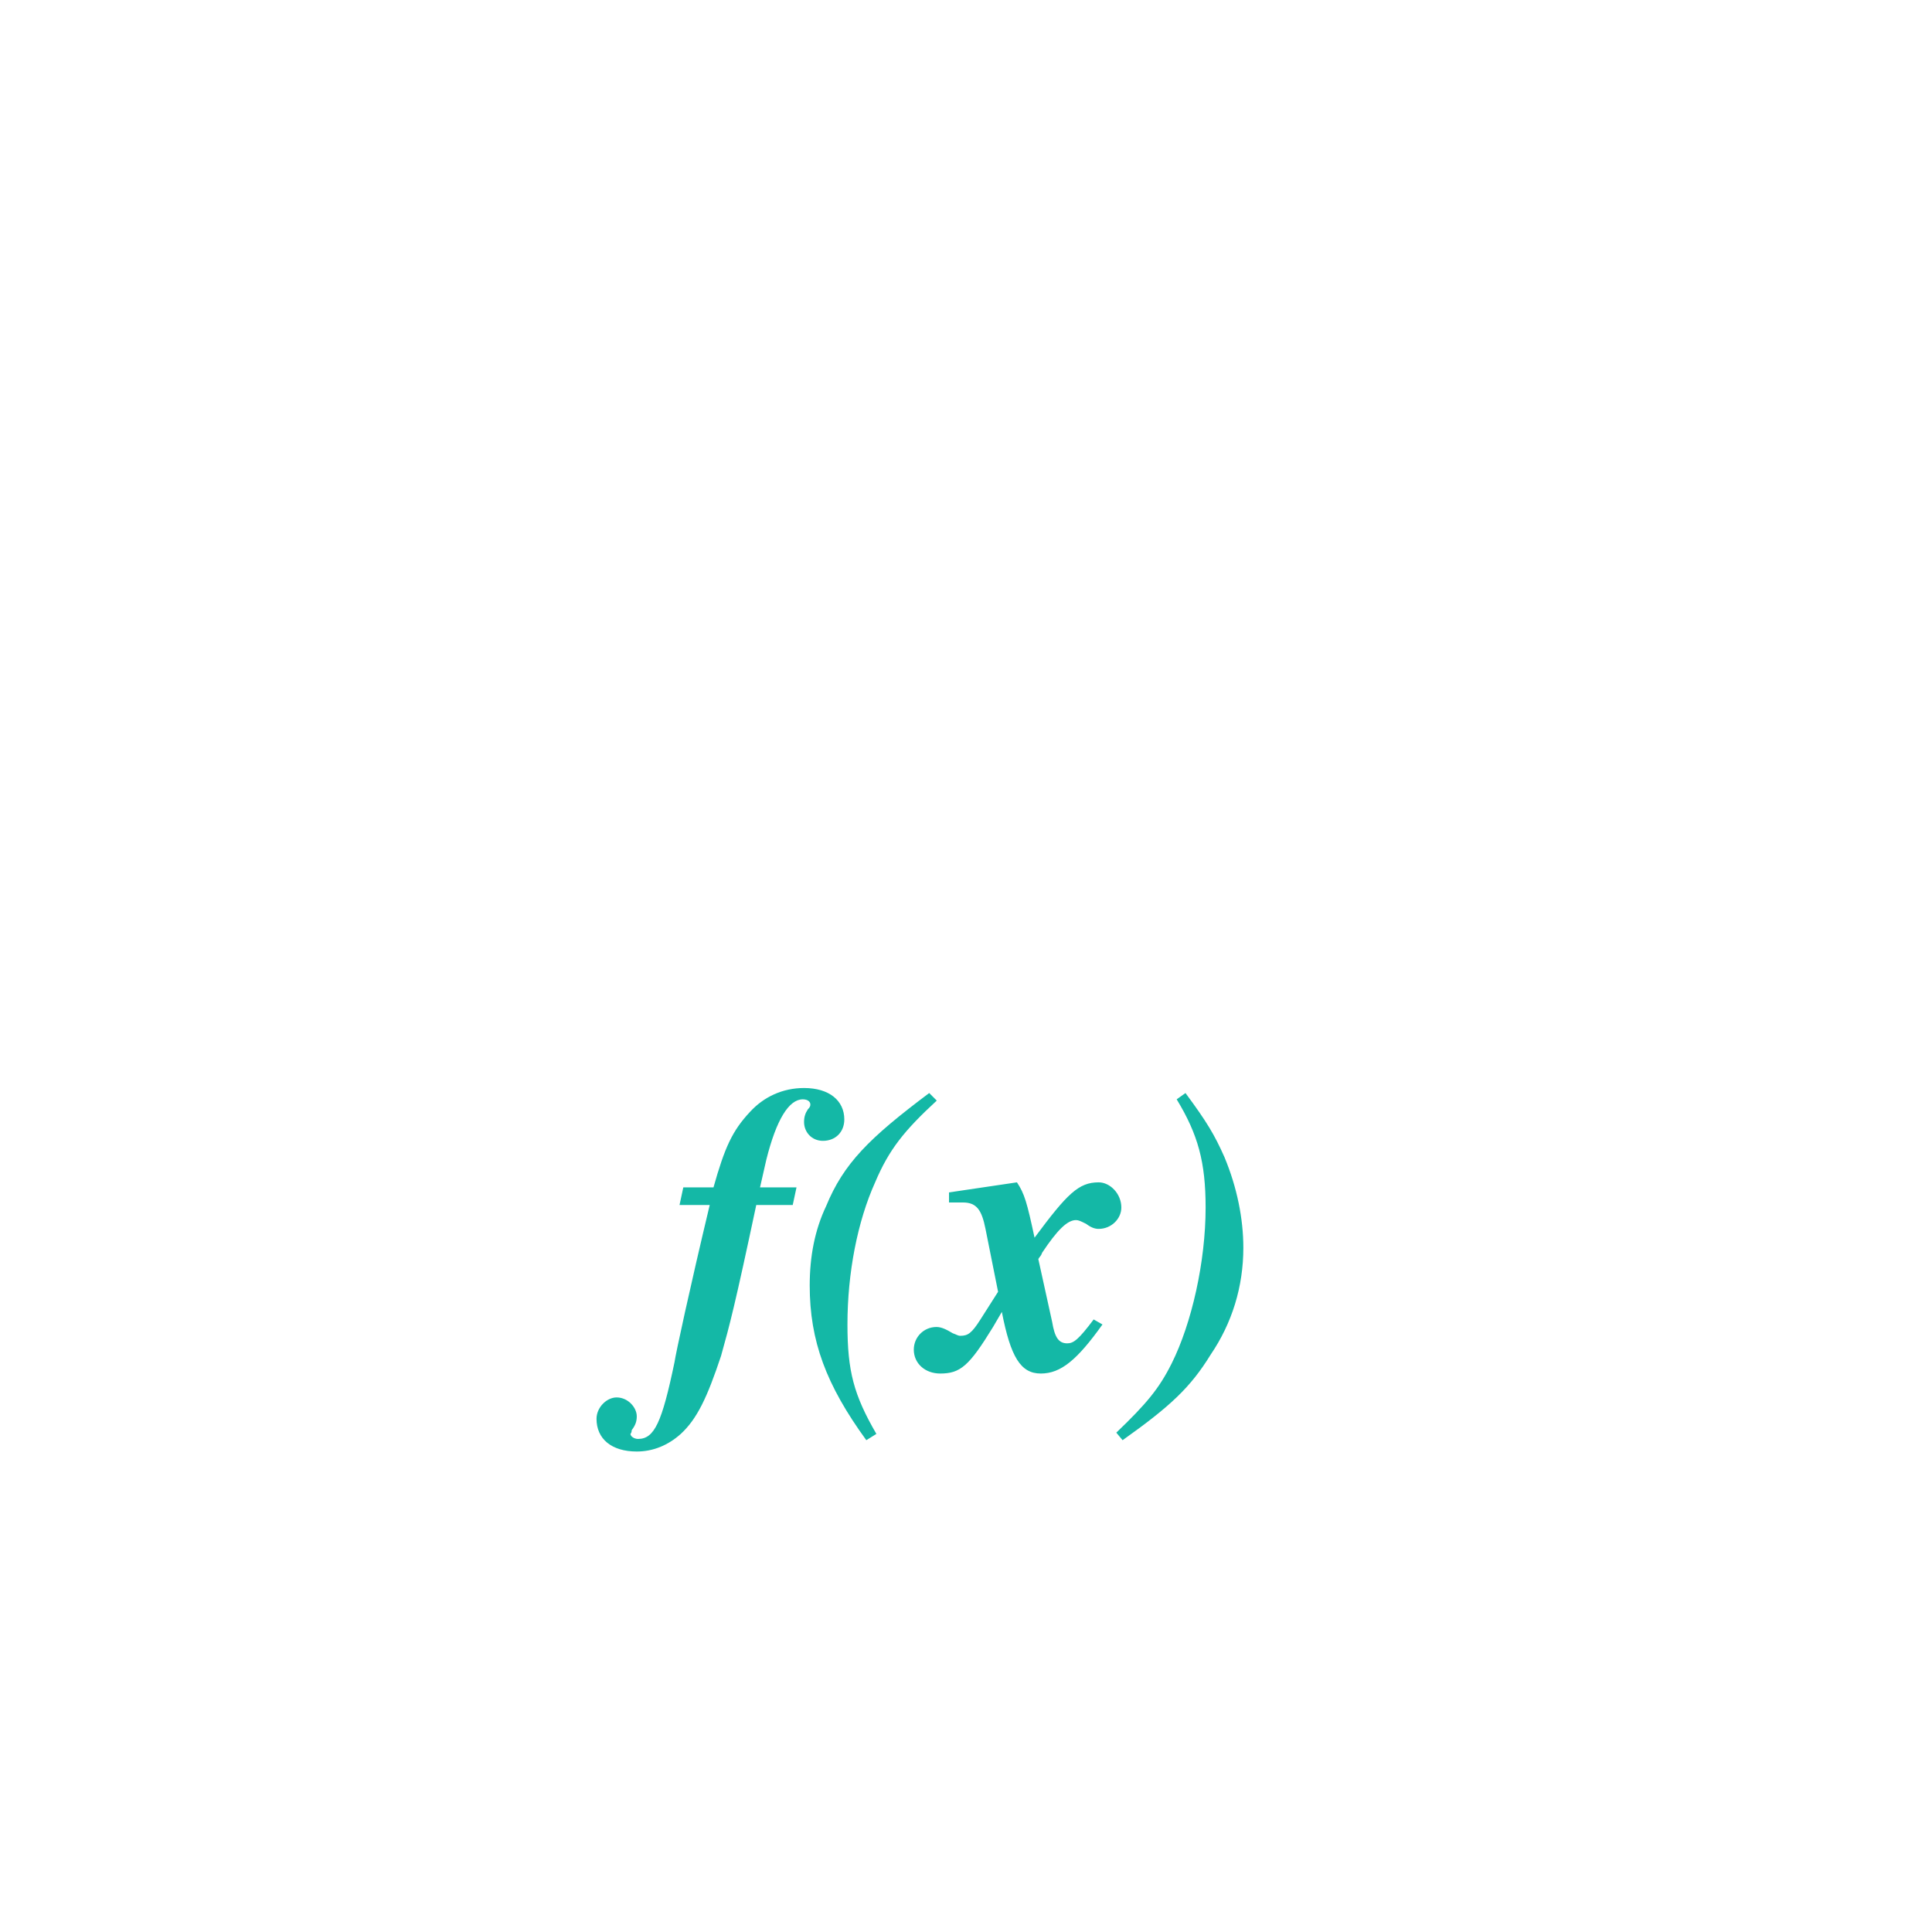
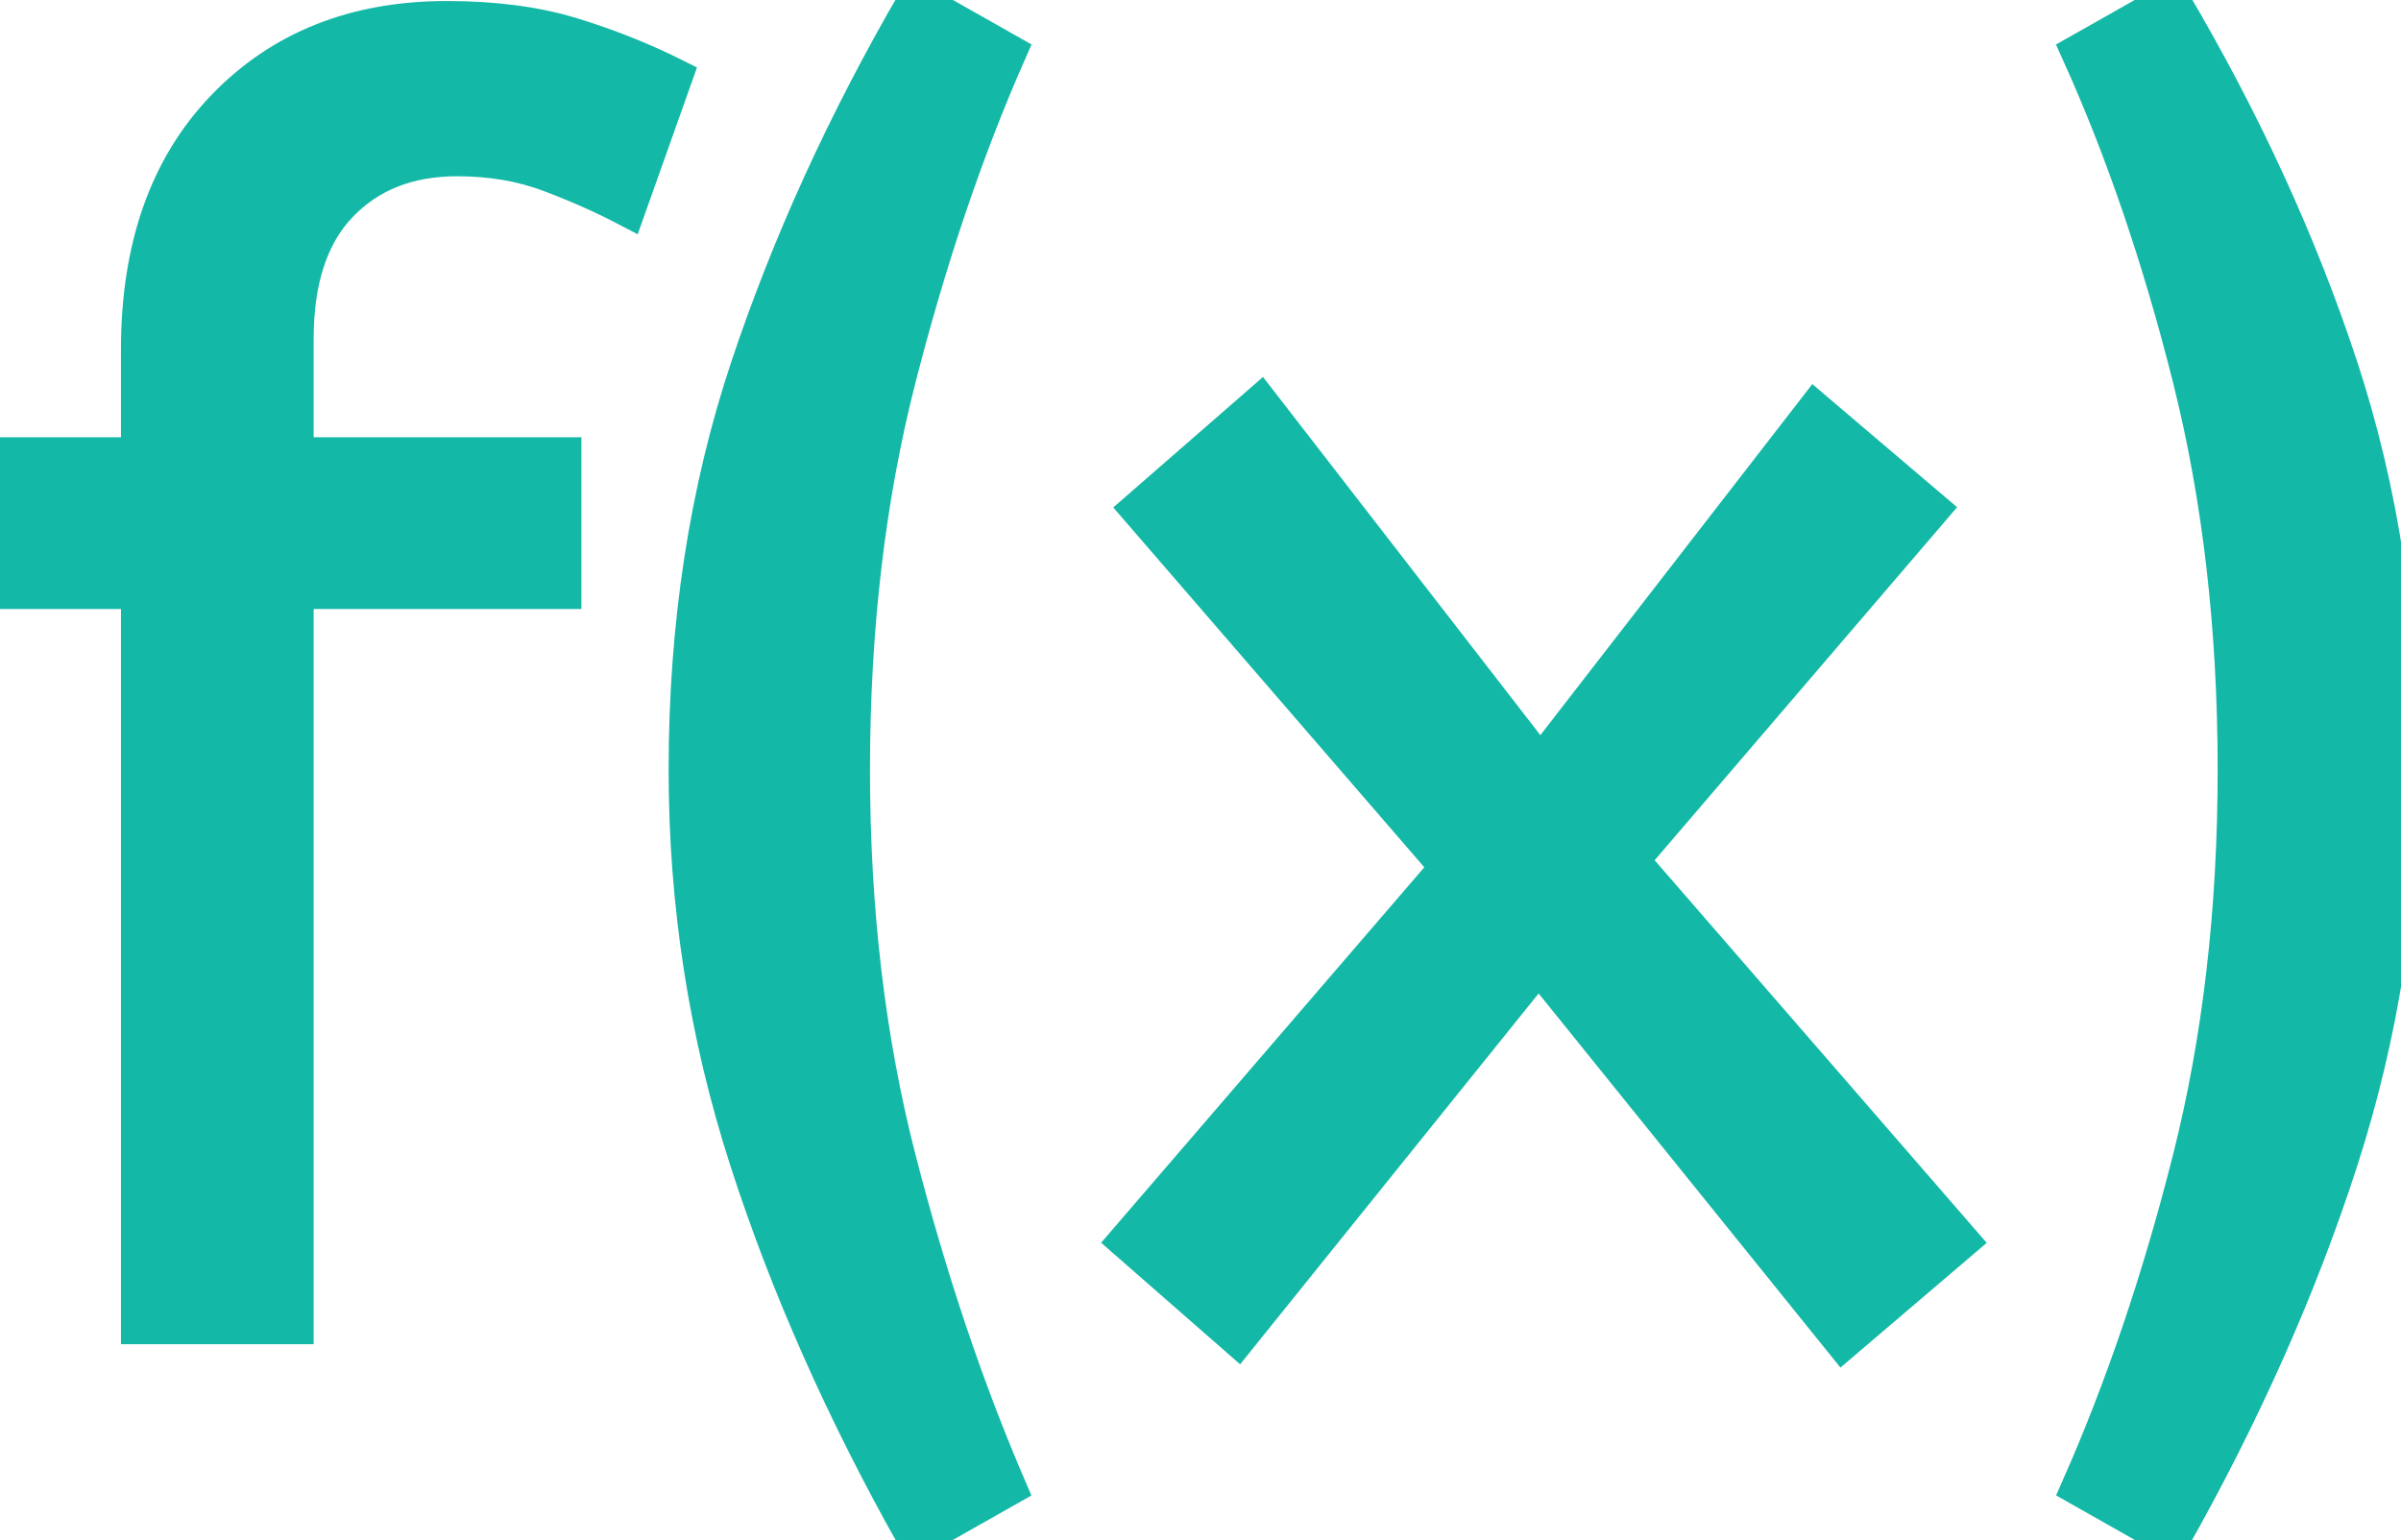
- <svg xmlns="http://www.w3.org/2000/svg" viewBox="0 0 24 24">
-   <text x="12" y="17" text-anchor="middle" font-size="5" font-family="Georgia,Times,serif" font-style="italic" font-weight="bold" fill="#14b8a6">f(x)</text>
+ <svg xmlns="http://www.w3.org/2000/svg" width="33.145" height="21.264" viewBox="0 0 33.145 21.264">
+   <g id="svgGroup" stroke-linecap="round" fill-rule="nonzero" font-size="9pt" stroke="#14b8a6" stroke-width="0.5" fill="#14b8a6" style="stroke:#14b8a6;stroke-width:0.5;fill:#14b8a6">
+     <path d="M 27.072 17.136 L 25.44 18.528 L 21.24 13.32 L 17.088 18.48 L 15.552 17.136 L 19.992 11.976 L 15.72 7.032 L 17.4 5.568 L 21.264 10.56 L 25.056 5.664 L 26.664 7.032 L 22.512 11.88 L 27.072 17.136 Z M 4.08 18.312 L 1.92 18.312 L 1.92 8.16 L 0 8.16 L 0 6.288 L 1.92 6.288 L 1.92 4.824 Q 1.92 2.712 3.096 1.488 Q 4.272 0.264 6.168 0.264 Q 7.152 0.264 7.896 0.492 Q 8.64 0.72 9.312 1.056 L 8.664 2.88 Q 8.16 2.616 7.584 2.4 Q 7.008 2.184 6.312 2.184 Q 5.304 2.184 4.692 2.82 Q 4.08 3.456 4.08 4.68 L 4.08 6.288 L 7.776 6.288 L 7.776 8.16 L 4.08 8.16 L 4.08 18.312 Z M 29.976 21.264 L 28.704 20.544 Q 29.616 18.48 30.24 16.008 Q 30.864 13.536 30.864 10.632 Q 30.864 7.704 30.24 5.22 Q 29.616 2.736 28.704 0.72 L 29.976 0 Q 31.464 2.52 32.304 5.076 Q 33.144 7.632 33.144 10.632 Q 33.144 13.416 32.304 16.02 Q 31.464 18.624 29.976 21.264 Z M 13.92 20.544 L 12.648 21.264 Q 11.16 18.624 10.32 16.02 Q 9.48 13.416 9.48 10.632 Q 9.48 7.632 10.332 5.076 Q 11.184 2.52 12.648 0 L 13.92 0.72 Q 13.032 2.736 12.396 5.22 Q 11.76 7.704 11.76 10.632 Q 11.76 13.536 12.396 16.008 Q 13.032 18.48 13.92 20.544 Z" />
+   </g>
</svg>
